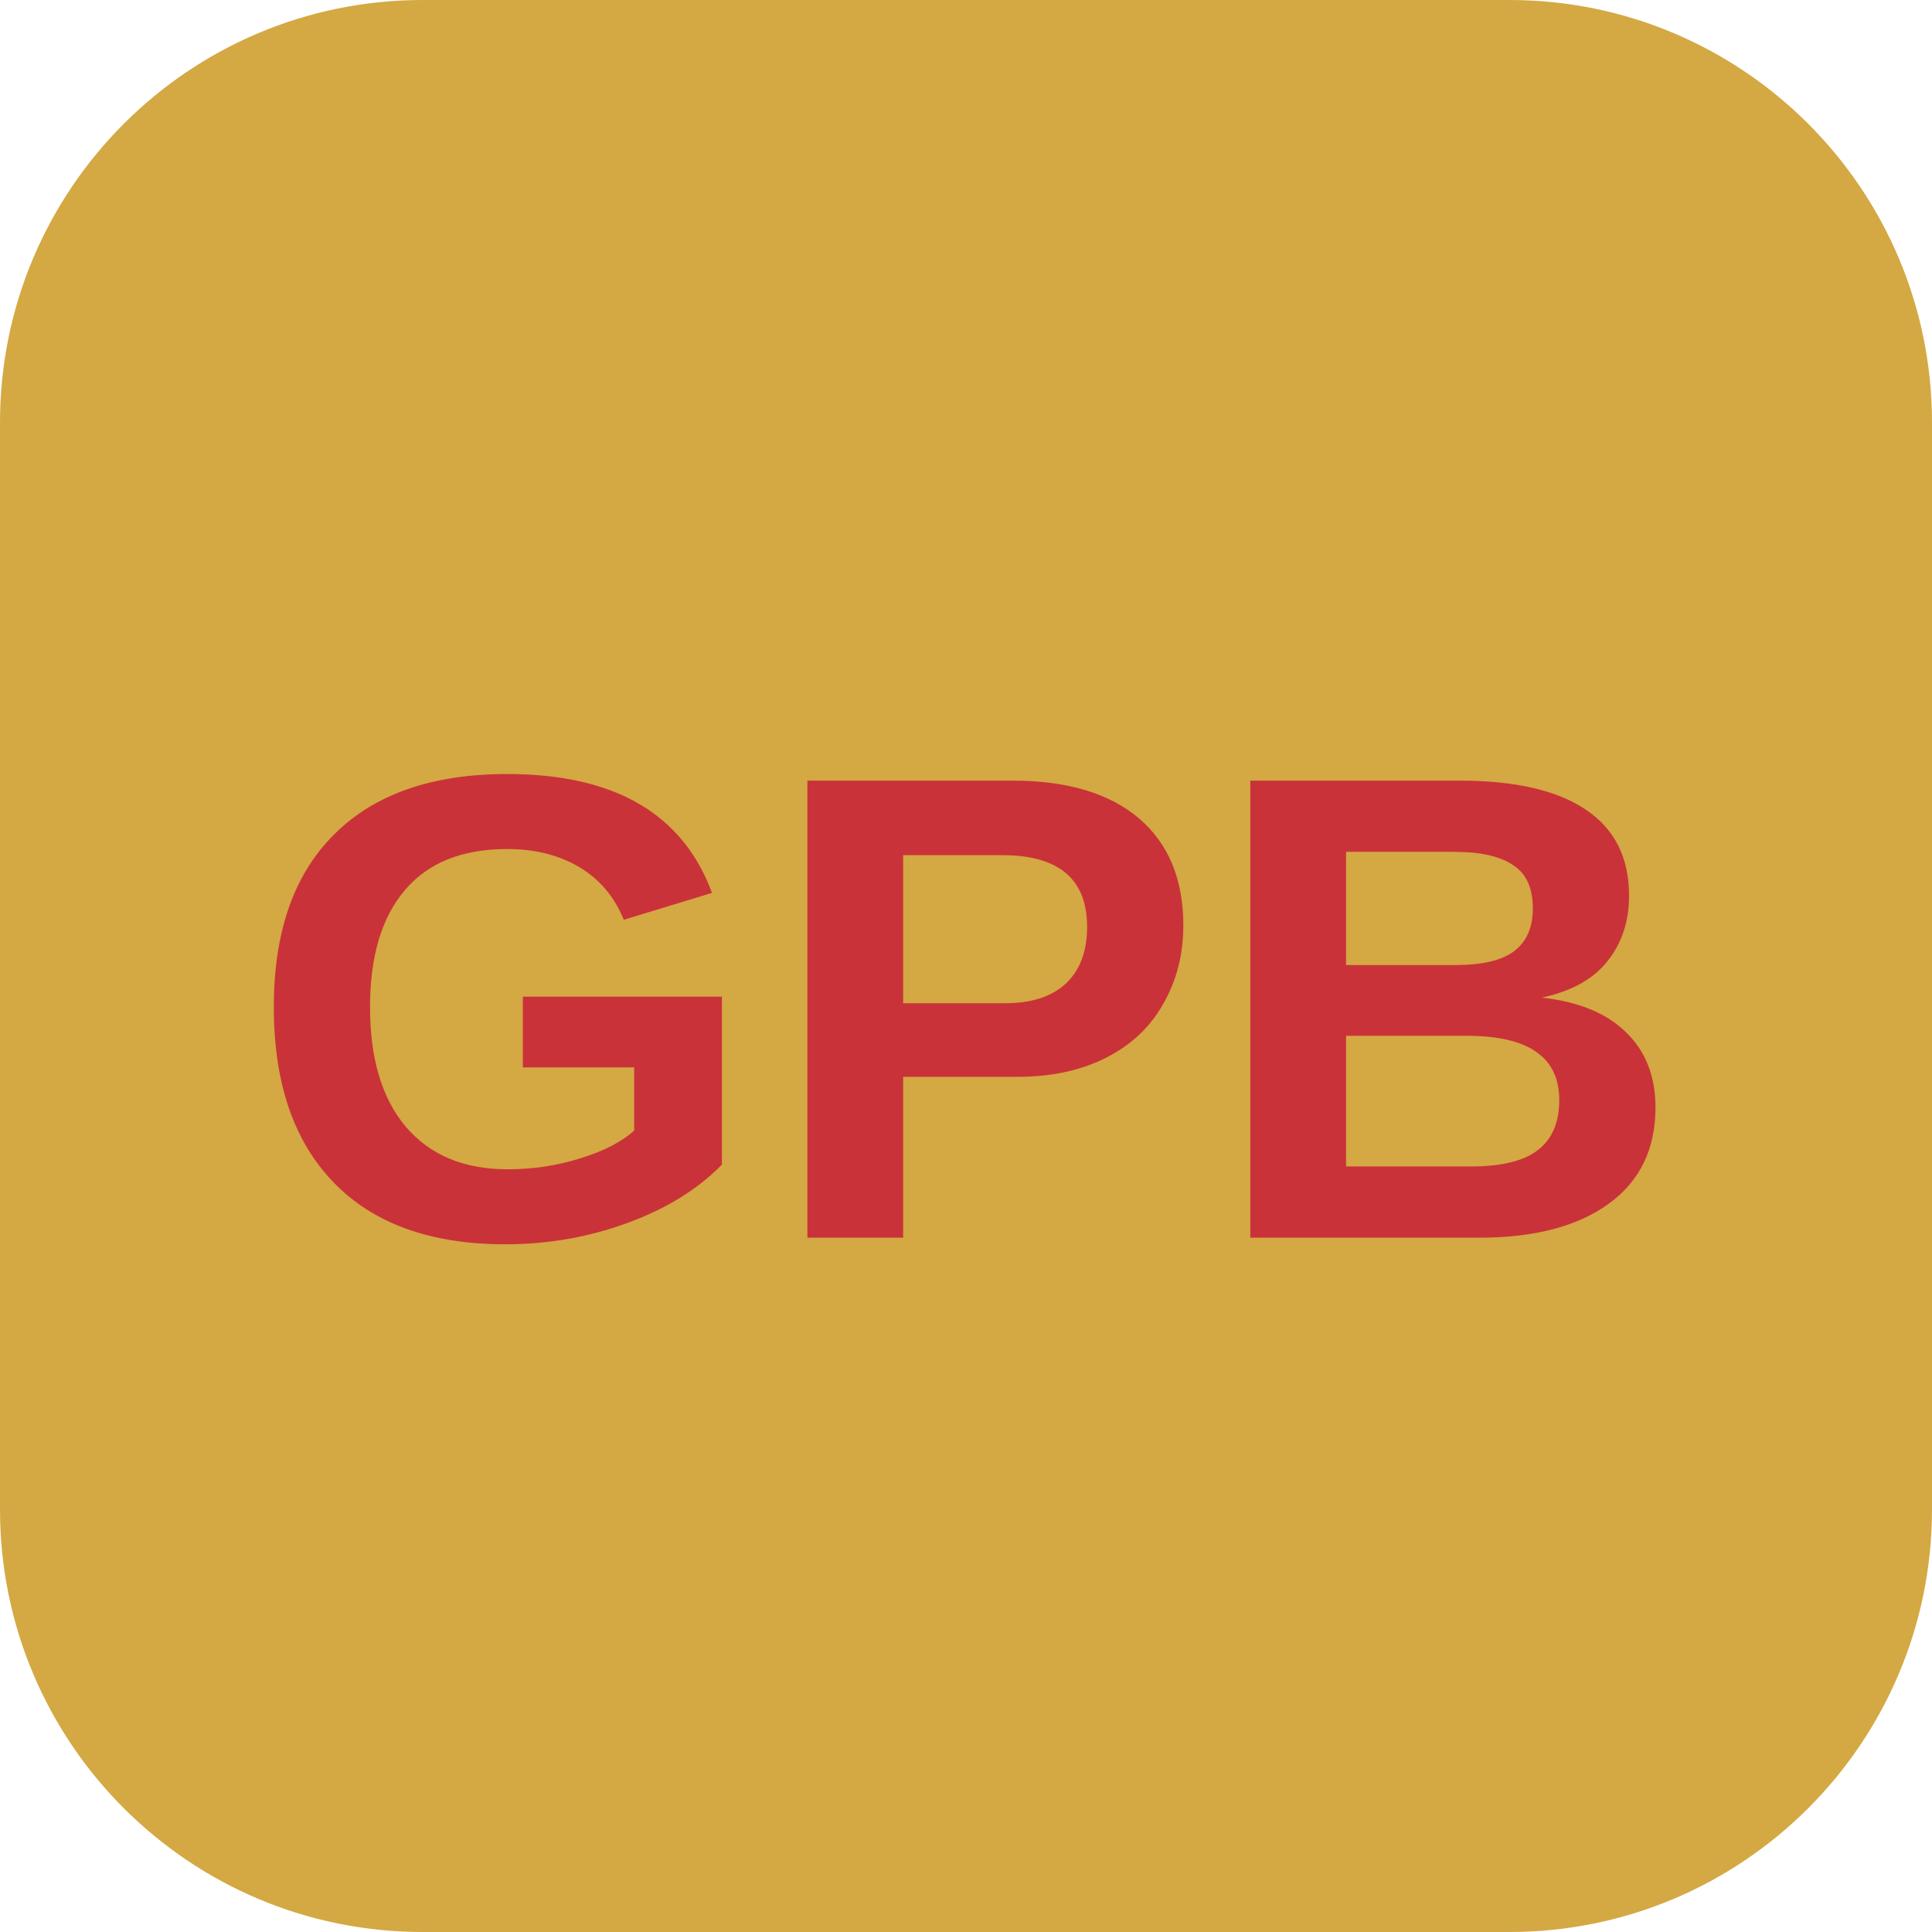
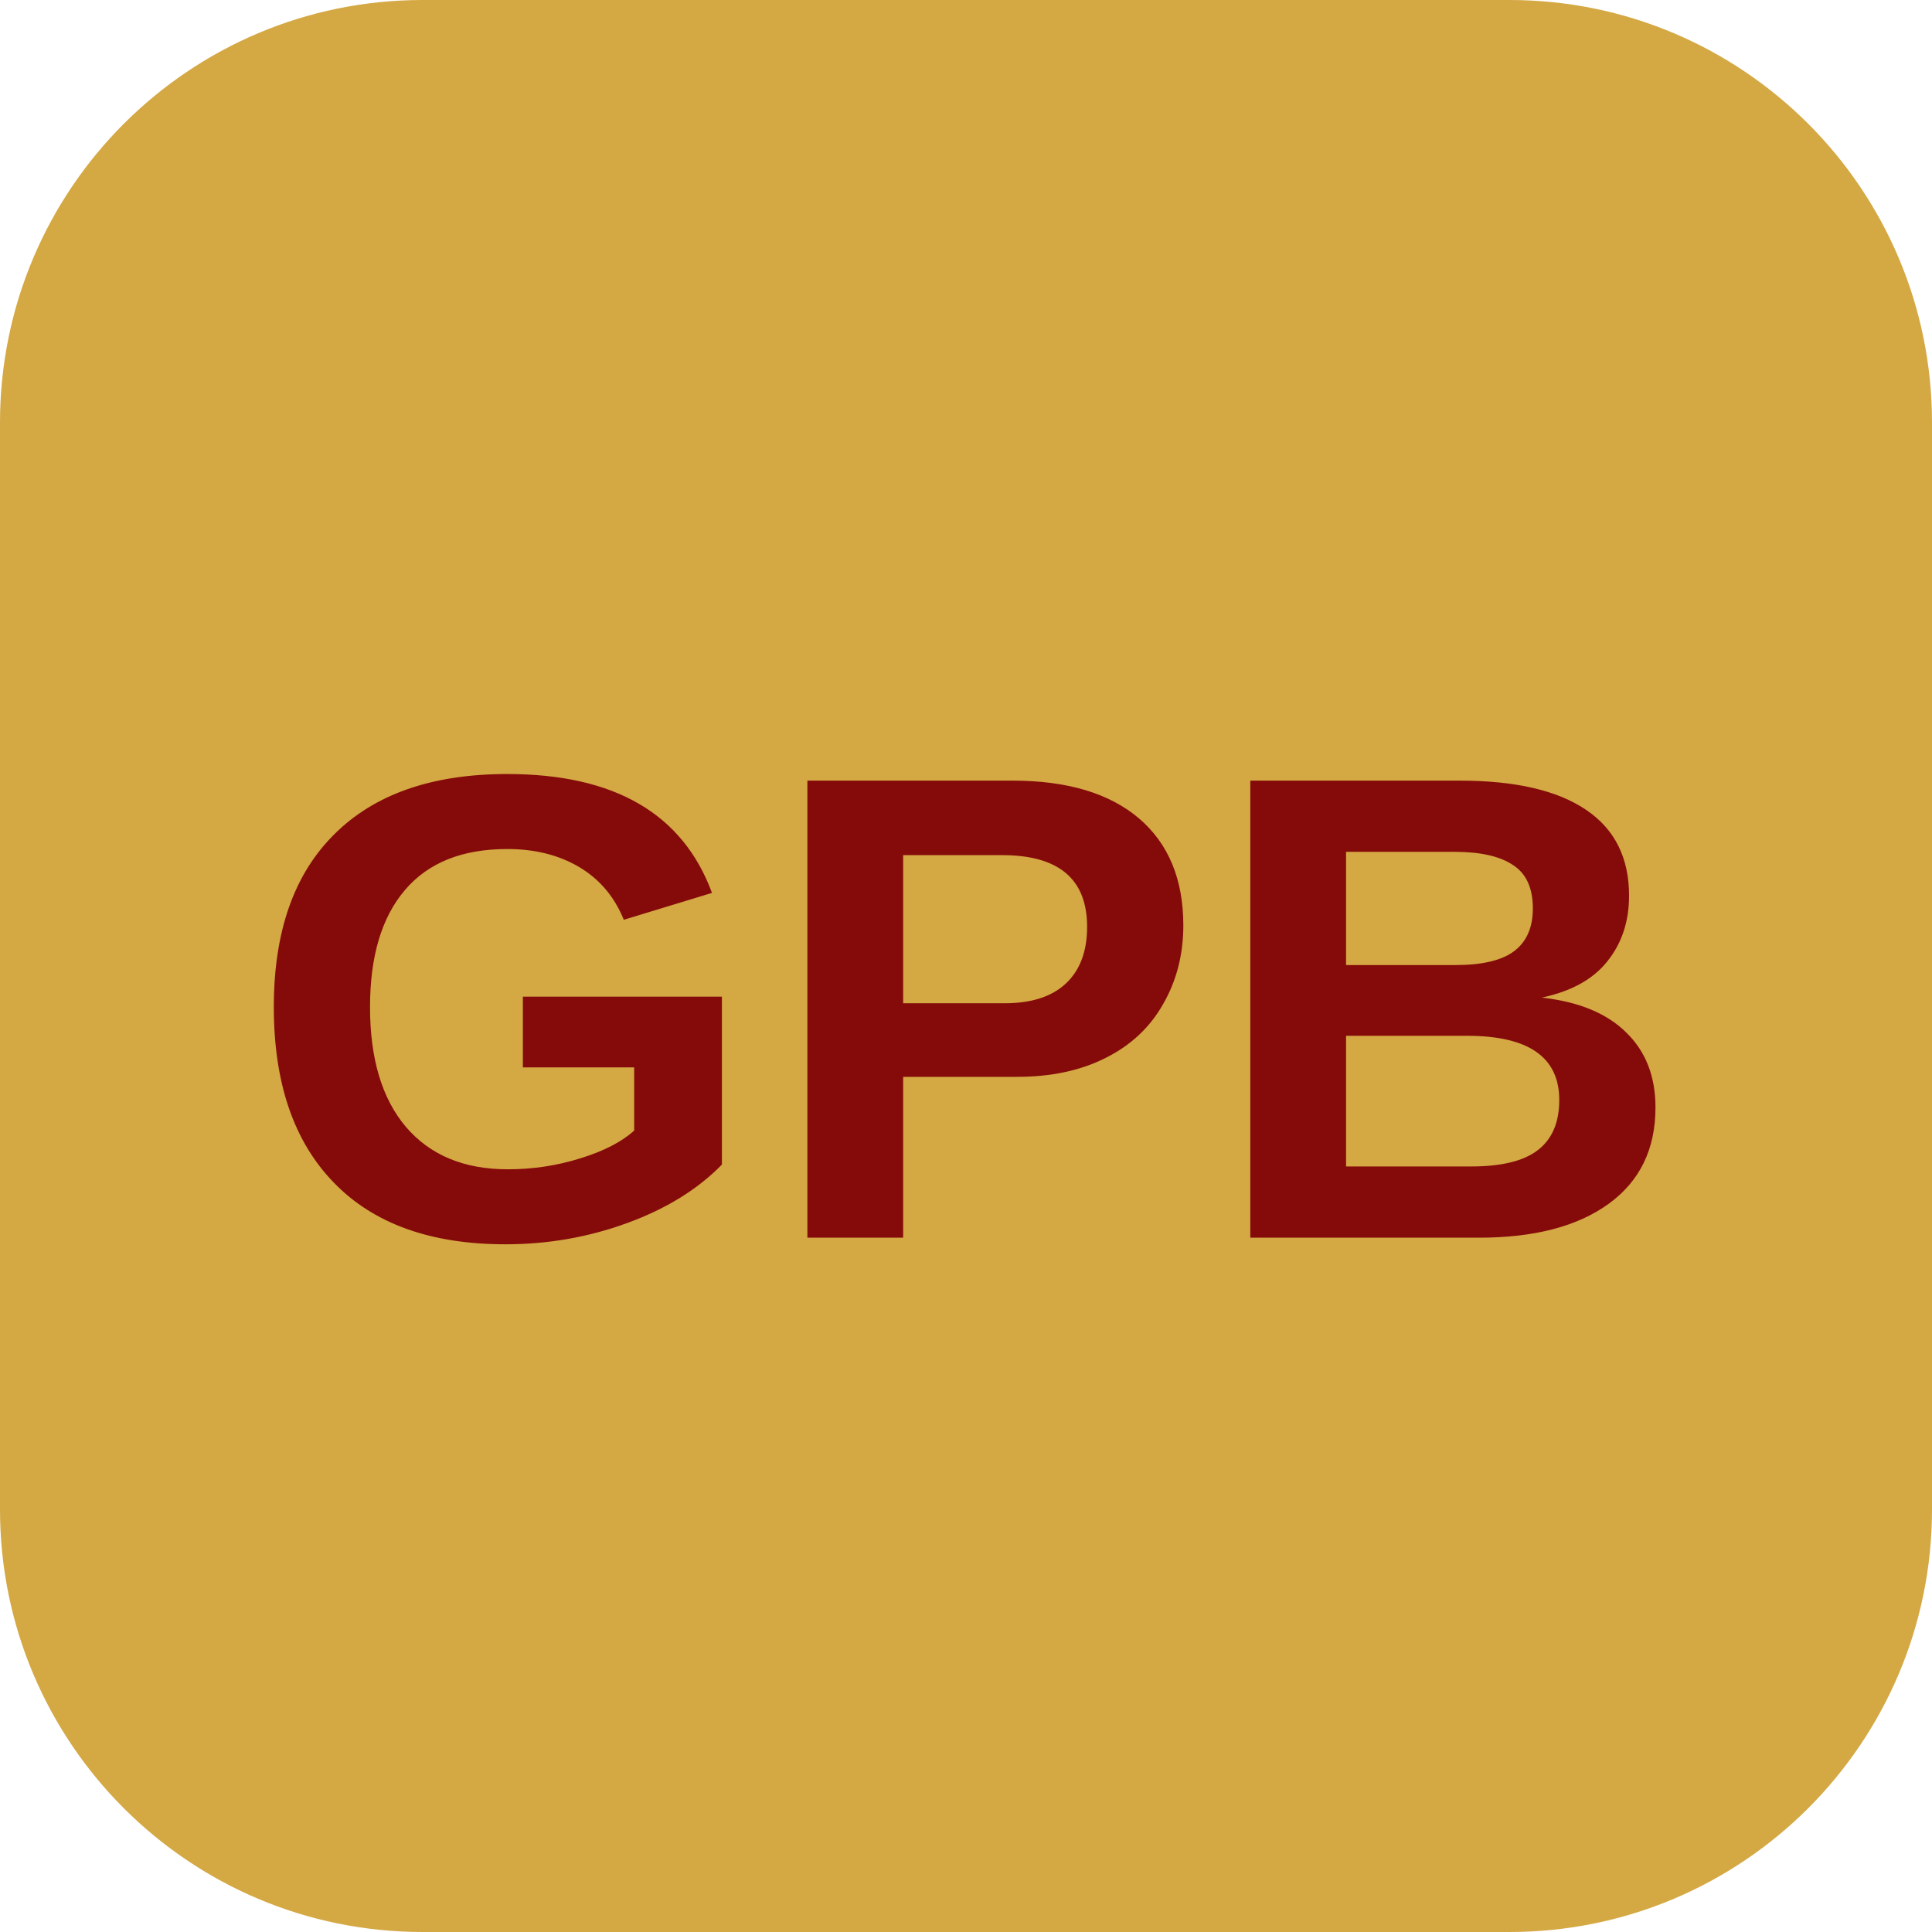
<svg xmlns="http://www.w3.org/2000/svg" viewBox="0 0 64 64">
  <rect width="64" height="64" rx="14" fill="#D4A843" />
-   <text x="32" y="41" font-family="Montserrat,Arial,sans-serif" font-size="22" font-weight="700" fill="#c93239" text-anchor="middle">GPB</text>
+   <text x="32" y="41" font-family="Montserrat,Arial,sans-serif" font-size="22" font-weight="700" fill="#850b0b" text-anchor="middle">GPB</text>
</svg>
